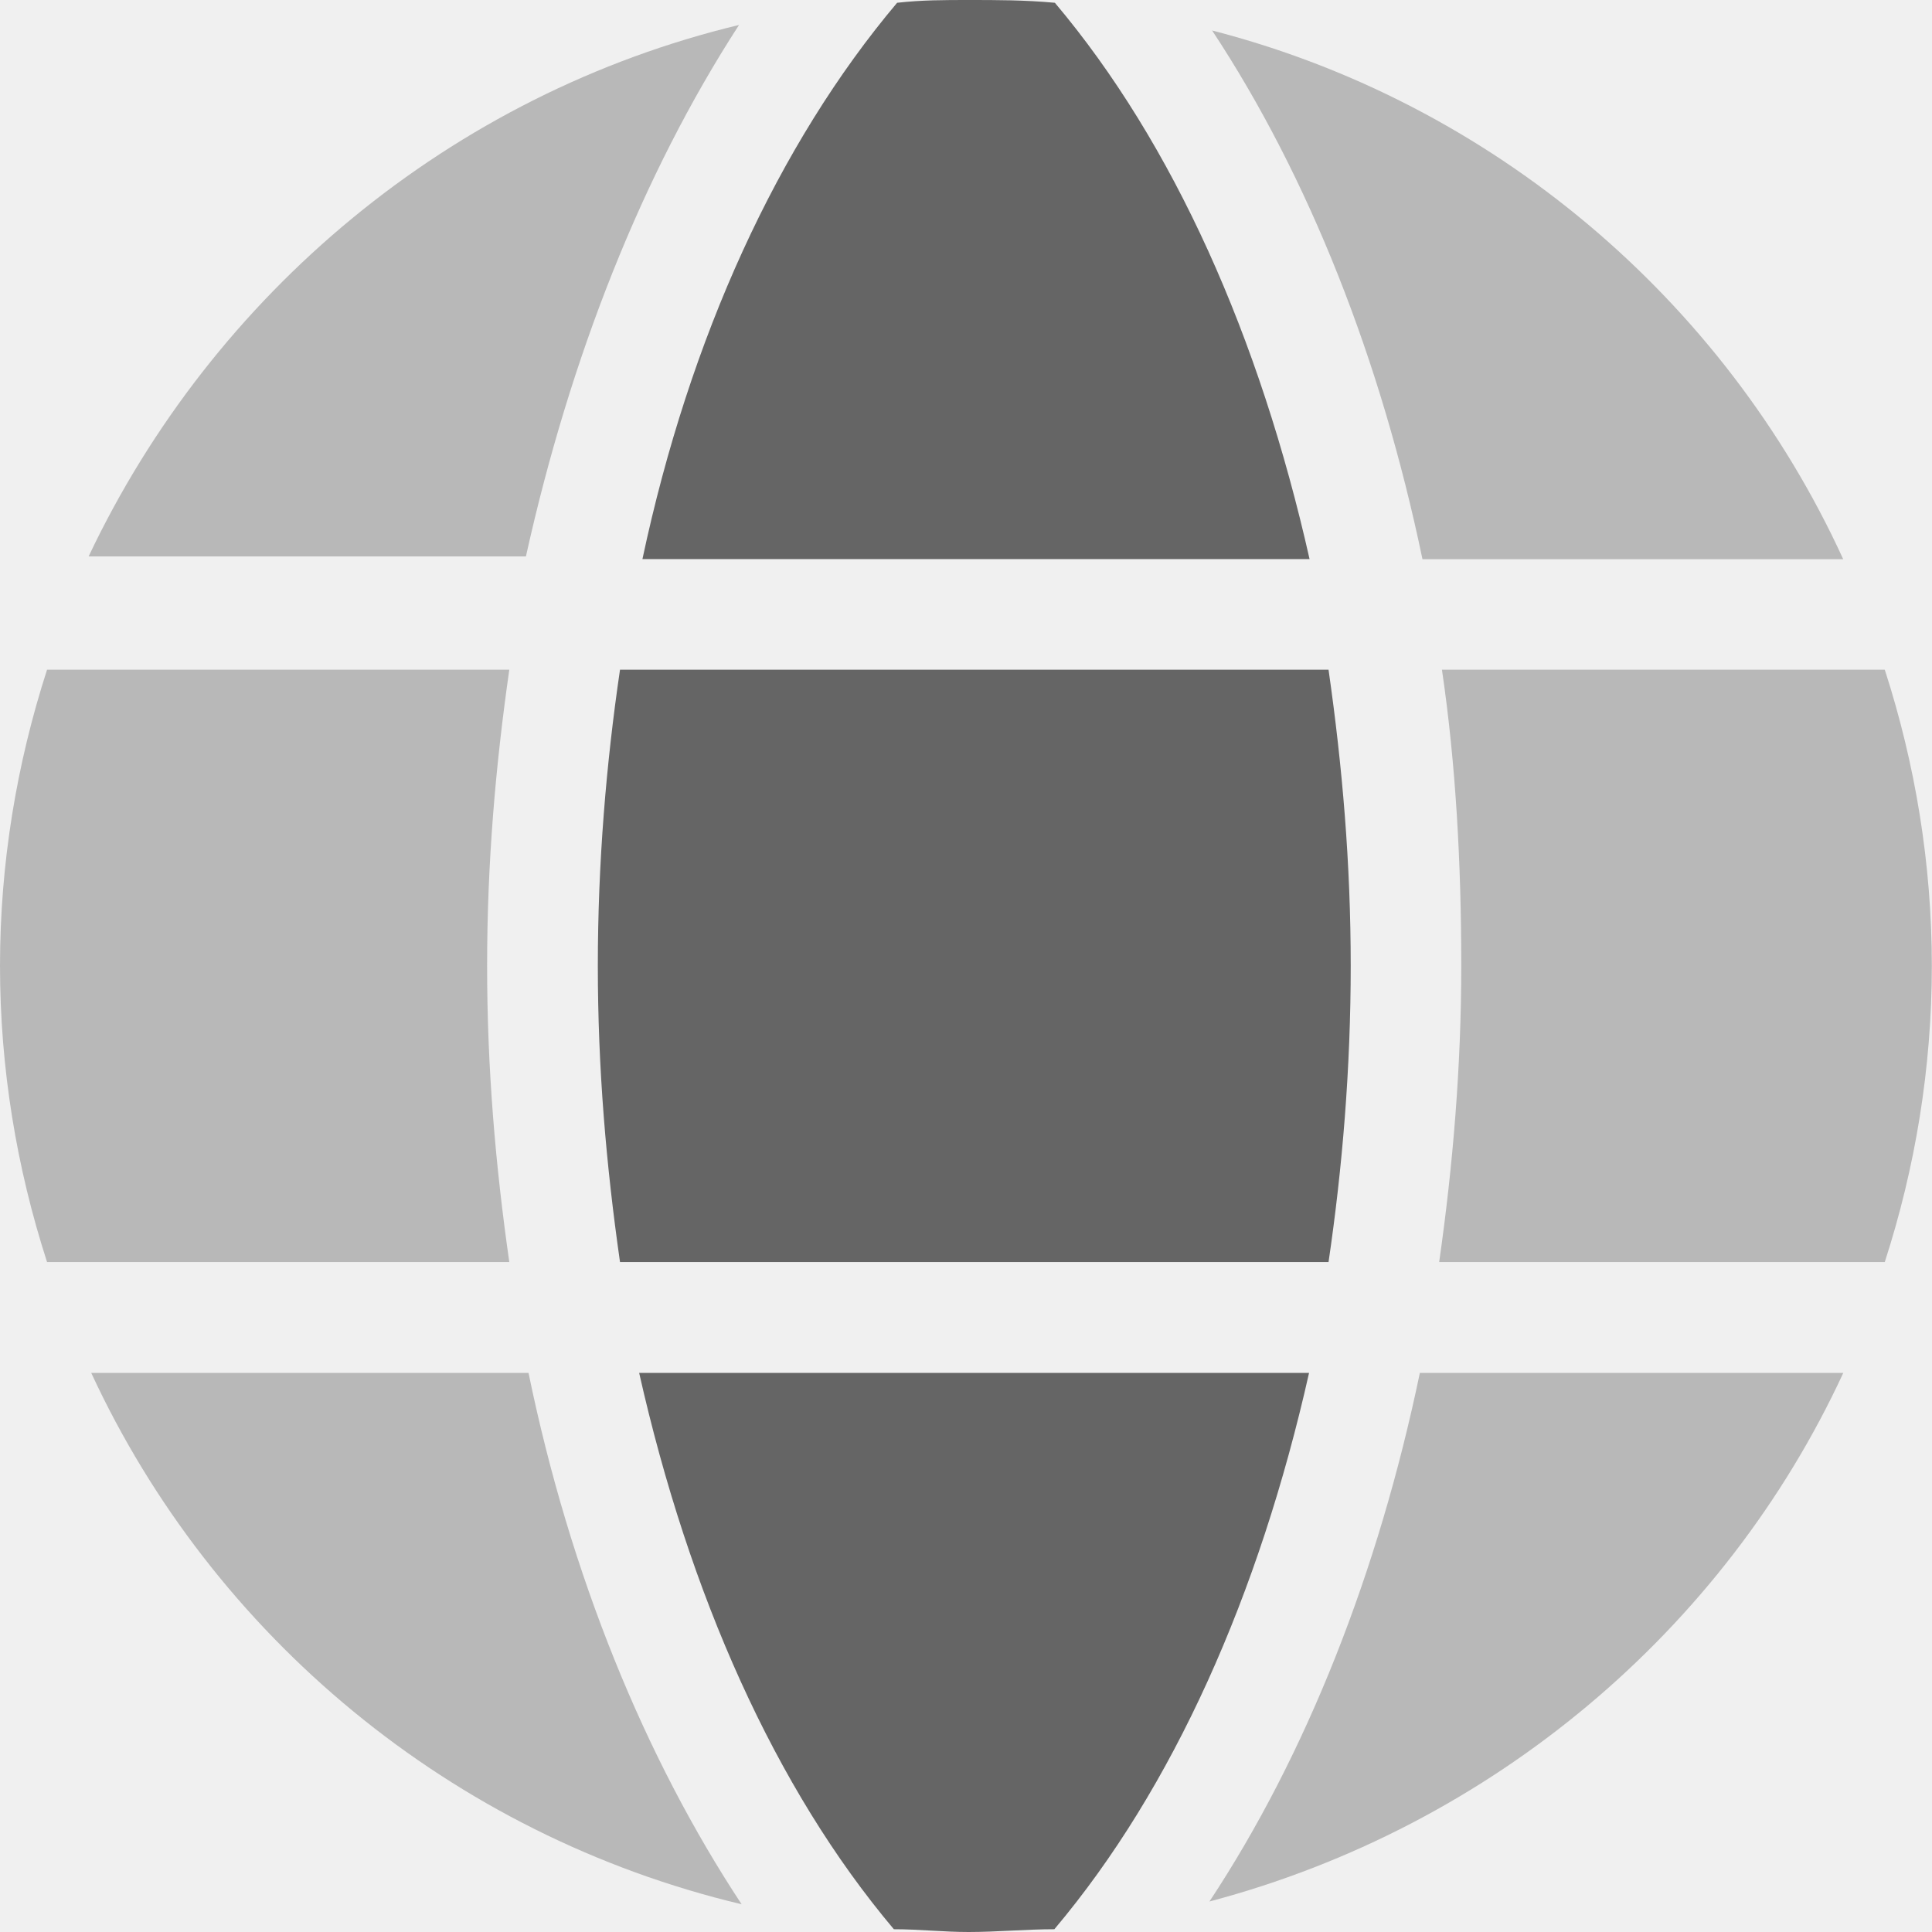
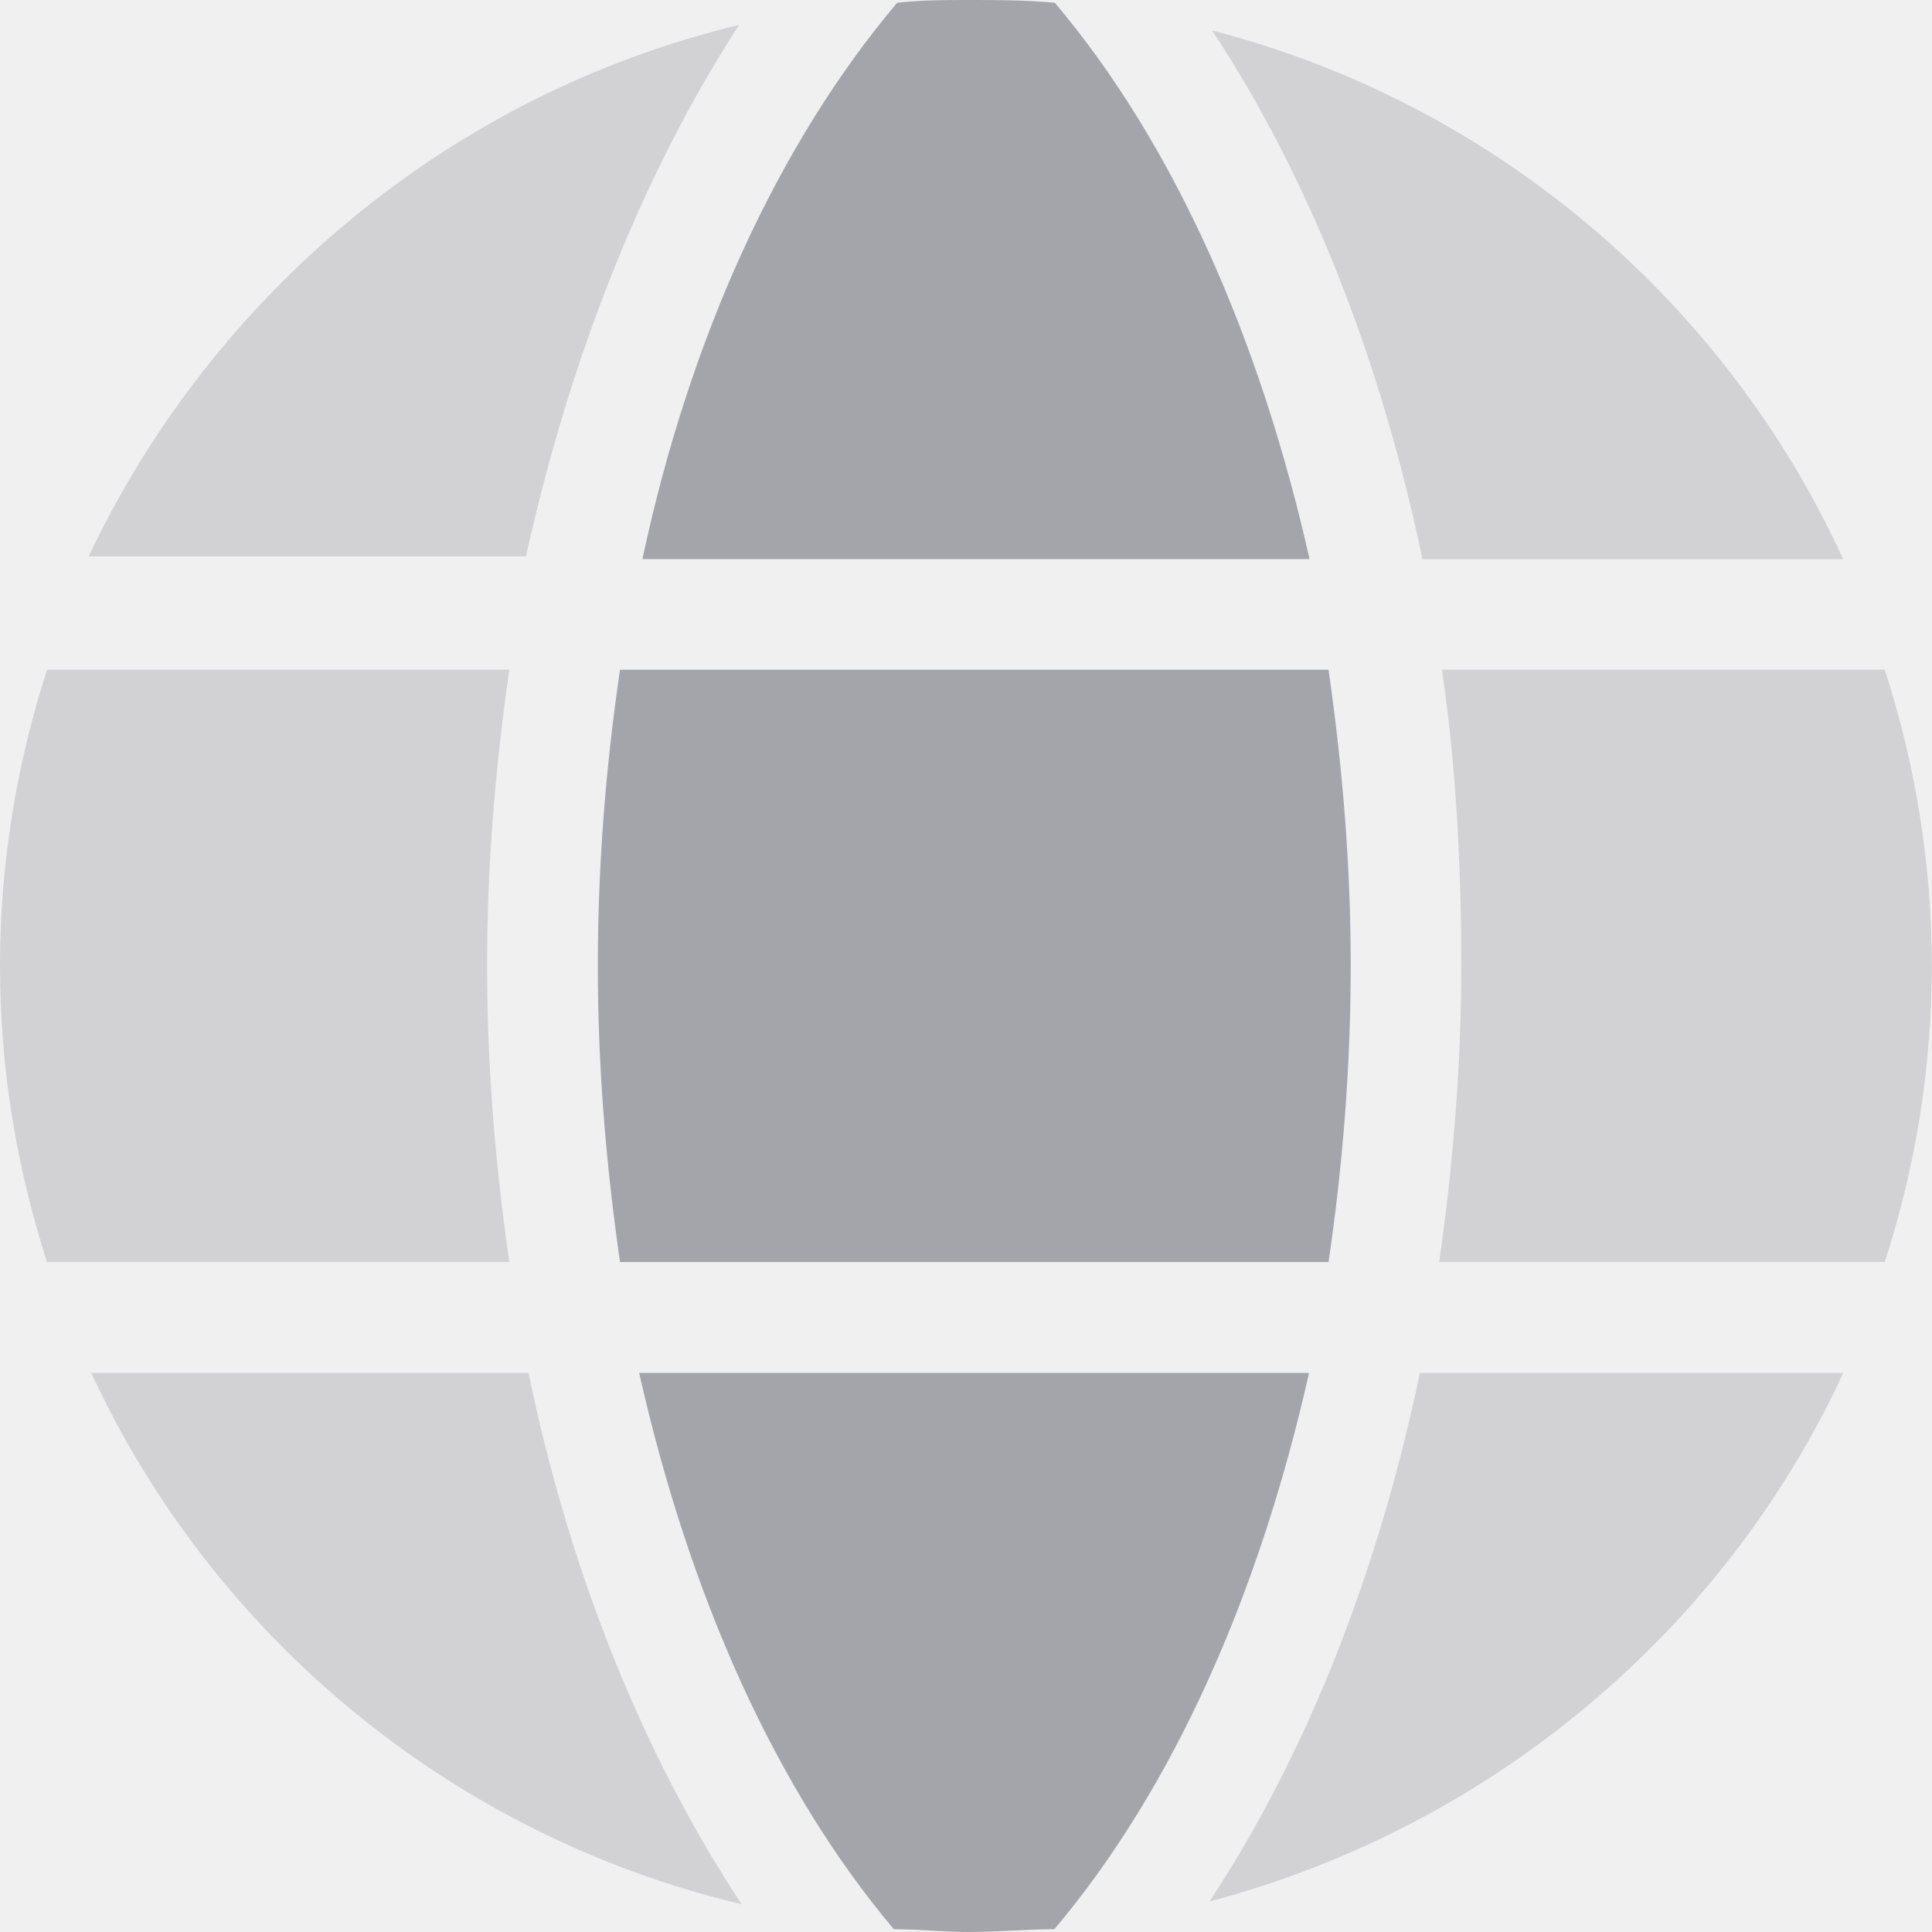
<svg xmlns="http://www.w3.org/2000/svg" width="23" height="23" viewBox="0 0 23 23" fill="none">
  <g clip-path="url(#clip0_6974_70103)">
-     <path opacity="0.4" d="M21.944 16.344H16.903C16.409 18.716 15.552 20.891 14.398 22.637C17.759 21.748 20.527 19.408 21.944 16.344Z" fill="#656565" />
-     <path opacity="0.4" d="M14.43 0.363C15.583 2.11 16.44 4.284 16.934 6.657H21.943C20.526 3.56 17.758 1.22 14.43 0.363Z" fill="#656565" />
-     <path opacity="0.4" d="M8.798 0.297C5.371 1.121 2.538 3.493 1.055 6.624H6.261C6.788 4.251 7.645 2.076 8.798 0.297Z" fill="#656565" />
-     <path opacity="0.4" d="M6.063 15.024C5.898 13.871 5.799 12.718 5.799 11.498C5.799 10.279 5.898 9.126 6.063 7.973H0.56C0.198 9.093 0 10.279 0 11.498C0 12.718 0.198 13.904 0.56 15.024H6.063Z" fill="#656565" />
-     <path d="M11.531 23C11.86 23 12.223 22.967 12.552 22.967C13.969 21.286 14.991 18.98 15.584 16.344H7.609C8.203 18.98 9.224 21.286 10.641 22.967C10.938 22.967 11.234 23 11.531 23Z" fill="#656565" />
-     <path d="M7.117 11.498C7.117 12.718 7.216 13.871 7.381 15.024H15.816C15.981 13.904 16.08 12.718 16.08 11.498C16.08 10.279 15.981 9.126 15.816 7.973H7.381C7.216 9.093 7.117 10.279 7.117 11.498Z" fill="#656565" />
-     <path opacity="0.4" d="M17.396 11.498C17.396 12.685 17.298 13.871 17.133 15.024H22.438C22.8 13.904 22.998 12.718 22.998 11.498C22.998 10.279 22.8 9.093 22.438 7.973H17.166C17.331 9.093 17.396 10.279 17.396 11.498Z" fill="#656565" />
-     <path opacity="0.4" d="M1.086 16.344C2.536 19.474 5.37 21.847 8.829 22.67C7.676 20.924 6.787 18.749 6.292 16.344H1.086Z" fill="#656565" />
-     <path d="M11.537 0C11.24 0 10.976 0 10.68 0.033C9.263 1.713 8.209 4.02 7.648 6.656H15.59C14.997 4.02 13.975 1.713 12.558 0.033C12.196 0 11.866 0 11.537 0Z" fill="#656565" />
+     <path opacity="0.4" d="M21.944 16.344H16.903C16.409 18.716 15.552 20.891 14.398 22.637C17.759 21.748 20.527 19.408 21.944 16.344Z" fill="#a4a5aa" />
+     <path opacity="0.4" d="M14.43 0.363C15.583 2.11 16.44 4.284 16.934 6.657H21.943C20.526 3.56 17.758 1.22 14.43 0.363Z" fill="#a4a5aa" />
+     <path opacity="0.4" d="M8.798 0.297C5.371 1.121 2.538 3.493 1.055 6.624H6.261C6.788 4.251 7.645 2.076 8.798 0.297Z" fill="#a4a5aa" />
+     <path opacity="0.4" d="M6.063 15.024C5.898 13.871 5.799 12.718 5.799 11.498C5.799 10.279 5.898 9.126 6.063 7.973H0.56C0.198 9.093 0 10.279 0 11.498C0 12.718 0.198 13.904 0.56 15.024H6.063Z" fill="#a4a5aa" />
+     <path d="M11.531 23C11.86 23 12.223 22.967 12.552 22.967C13.969 21.286 14.991 18.98 15.584 16.344H7.609C8.203 18.98 9.224 21.286 10.641 22.967C10.938 22.967 11.234 23 11.531 23Z" fill="#a4a5aa" />
+     <path d="M7.117 11.498C7.117 12.718 7.216 13.871 7.381 15.024H15.816C15.981 13.904 16.08 12.718 16.08 11.498C16.08 10.279 15.981 9.126 15.816 7.973H7.381C7.216 9.093 7.117 10.279 7.117 11.498Z" fill="#a4a5aa" />
+     <path opacity="0.4" d="M17.396 11.498C17.396 12.685 17.298 13.871 17.133 15.024H22.438C22.8 13.904 22.998 12.718 22.998 11.498C22.998 10.279 22.8 9.093 22.438 7.973H17.166C17.331 9.093 17.396 10.279 17.396 11.498Z" fill="#a4a5aa" />
+     <path opacity="0.4" d="M1.086 16.344C2.536 19.474 5.37 21.847 8.829 22.67C7.676 20.924 6.787 18.749 6.292 16.344H1.086Z" fill="#a4a5aa" />
+     <path d="M11.537 0C11.24 0 10.976 0 10.68 0.033C9.263 1.713 8.209 4.02 7.648 6.656H15.59C14.997 4.02 13.975 1.713 12.558 0.033C12.196 0 11.866 0 11.537 0Z" fill="#a4a5aa" />
  </g>
  <defs>
    <clipPath id="clip0_6974_70103">
      <rect width="23" height="23" fill="white" />
    </clipPath>
  </defs>
</svg>
